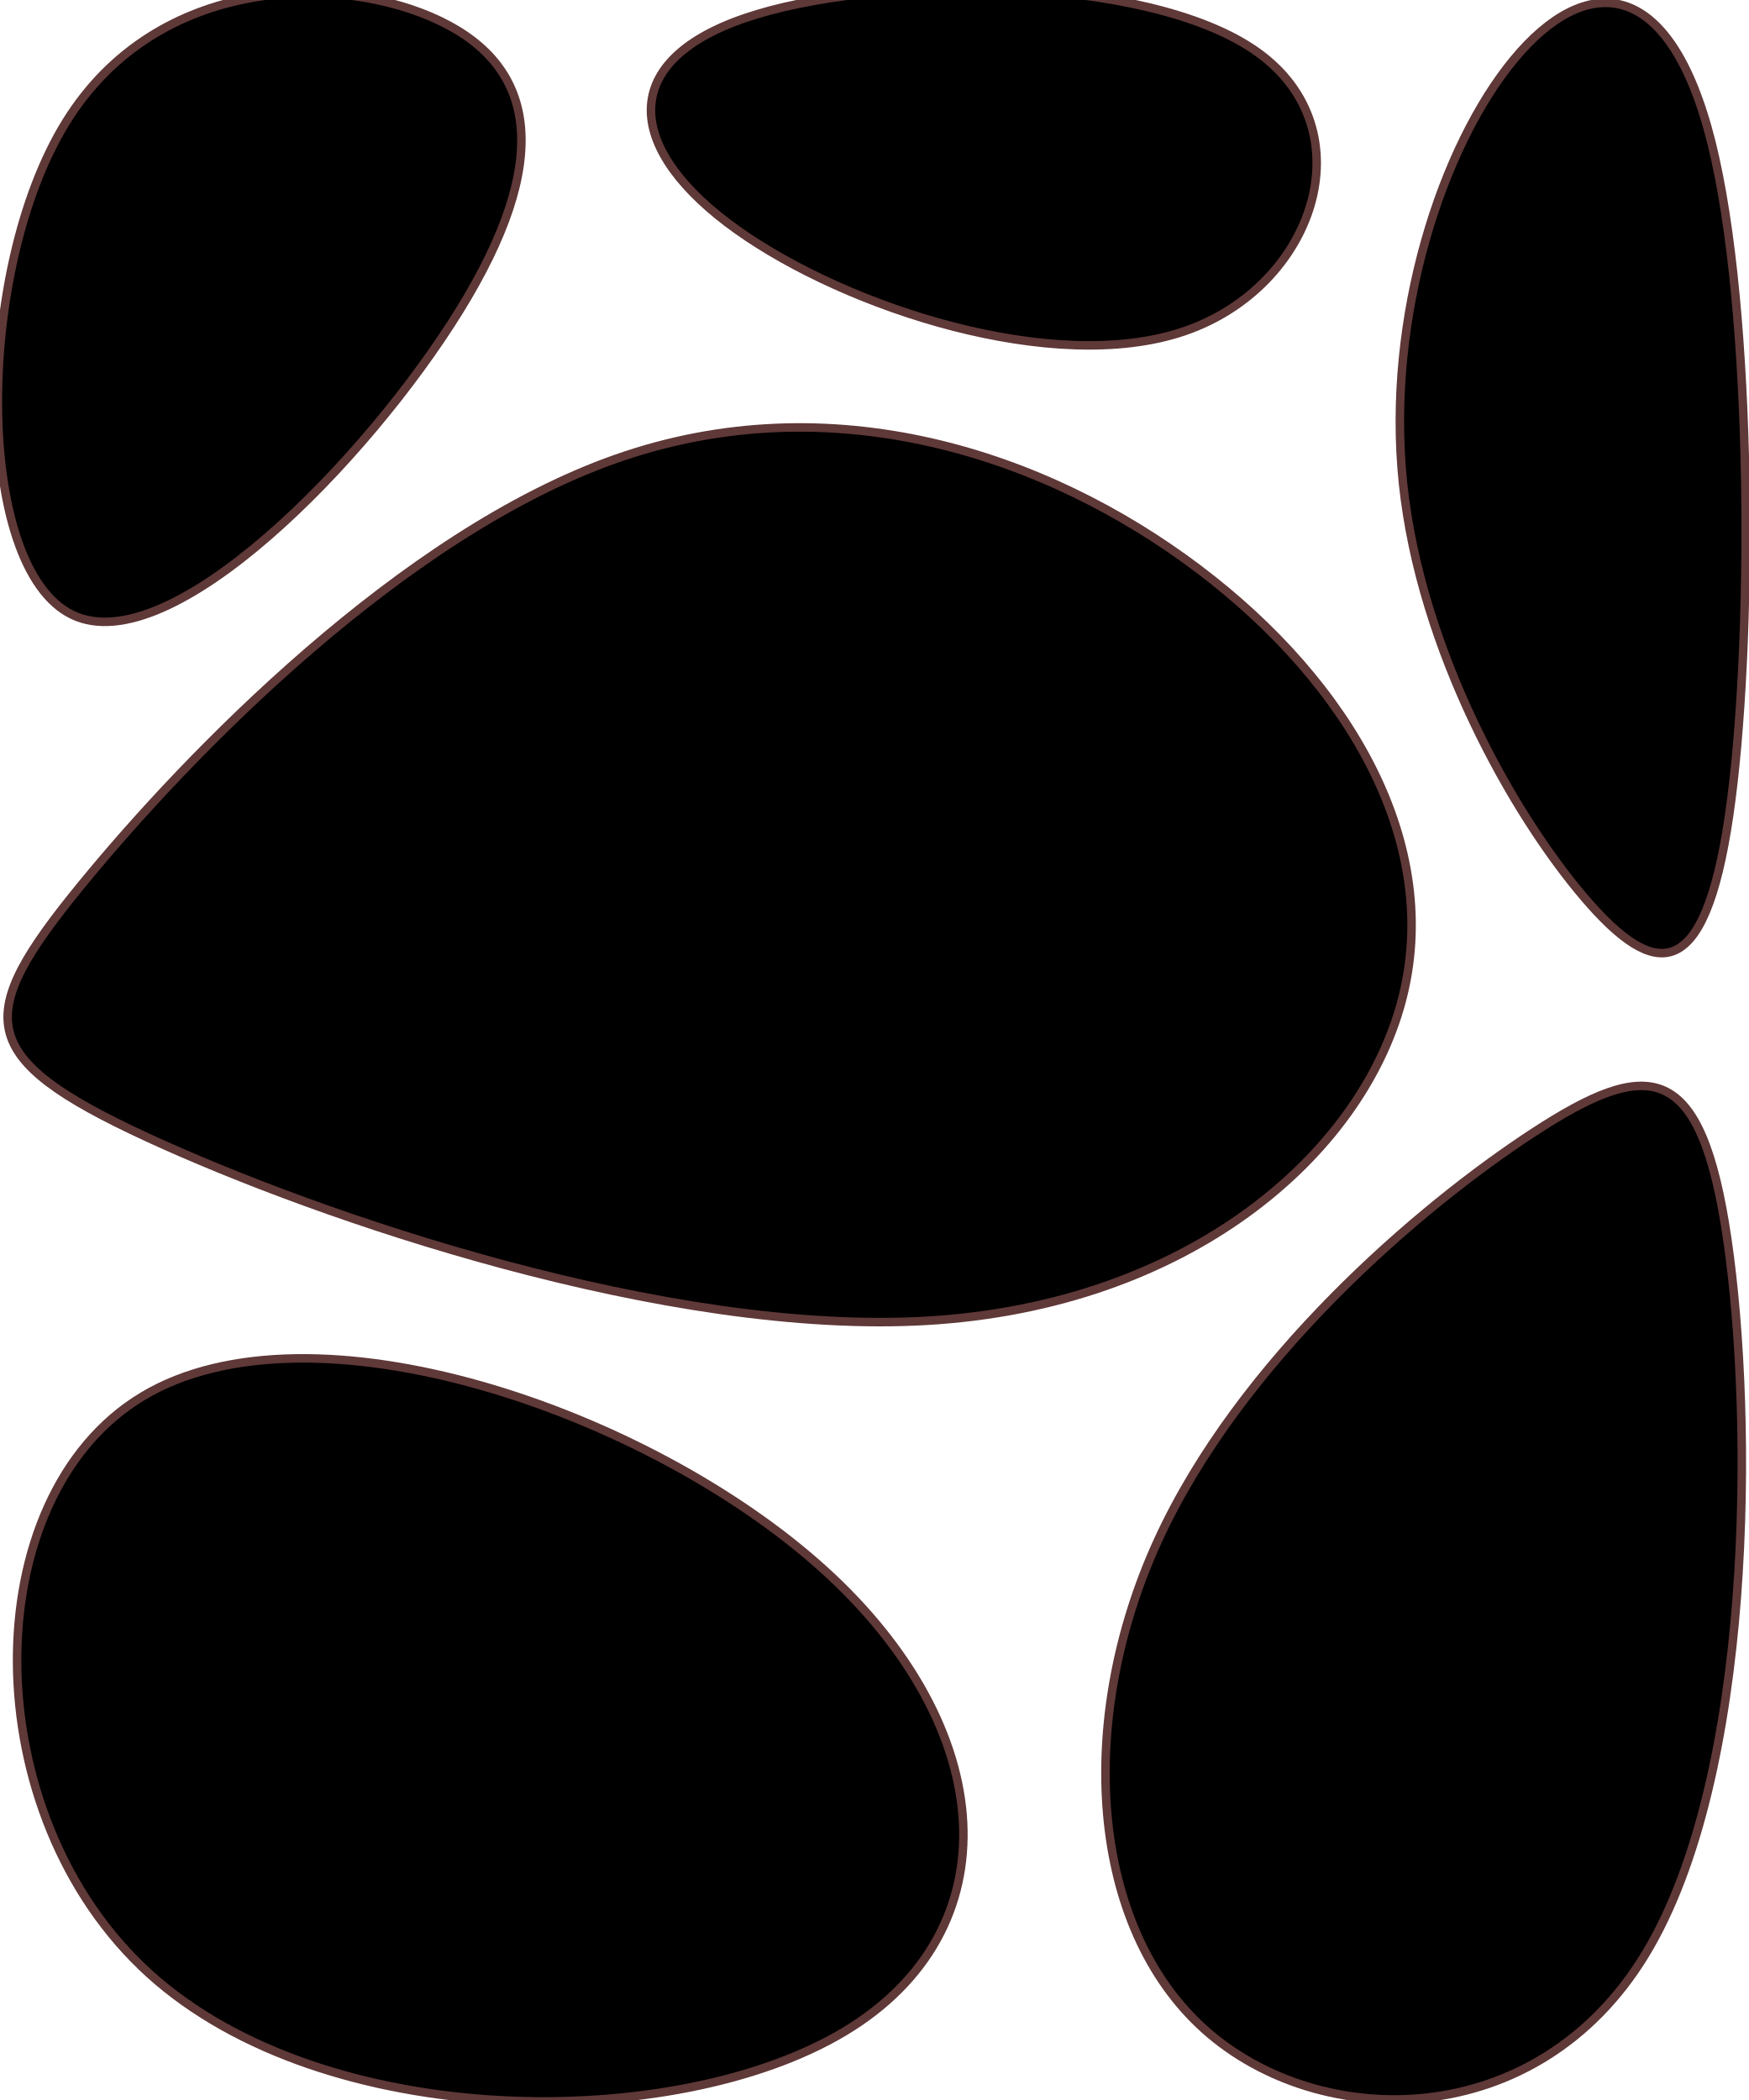
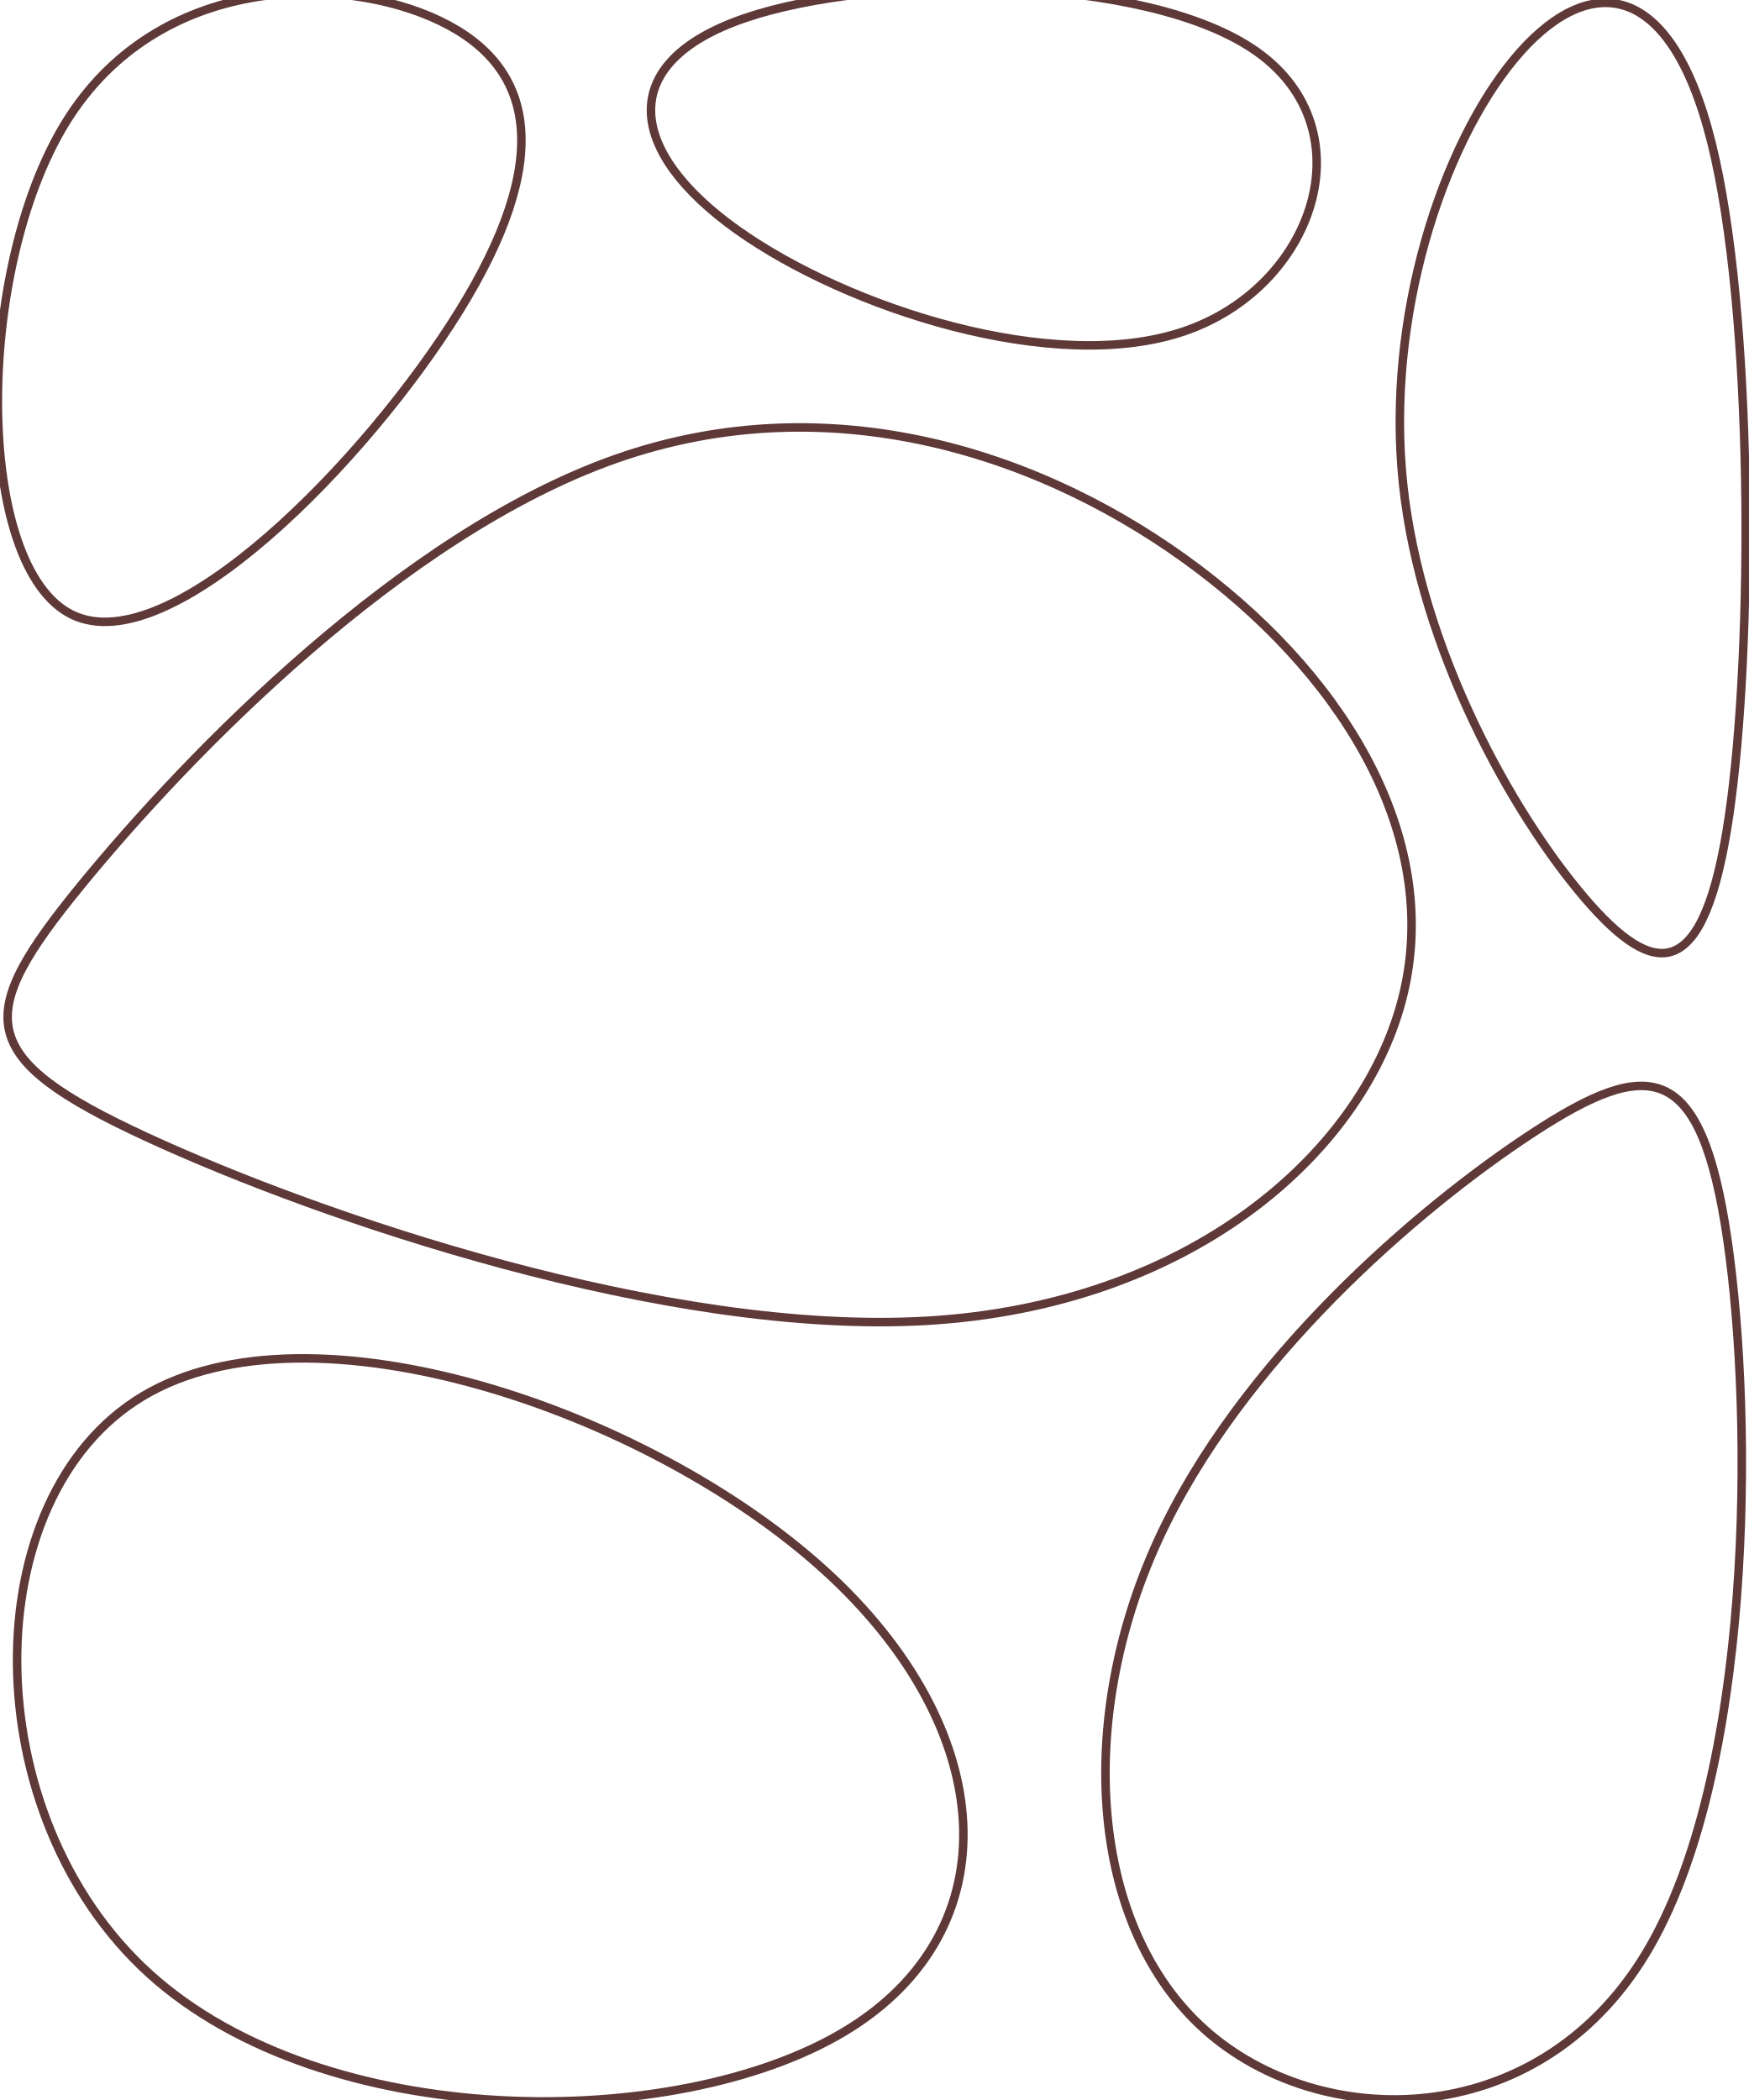
<svg xmlns="http://www.w3.org/2000/svg" x="-1.888" y="0" width="205.623mm" height="246.976mm" viewBox=" -1.888 0 205.623 246.976" style="enable-background:new -1.888 0 205.623 246.976; " preserveAspectRatio="xMinYMin meet" xml:space="preserve">
  <g id="Default">
-     <path id="7e054f8d-4e57-4963-bcf5-5359a6cfde1c" d=" M 97.411 238.933  C 117.234 227.046 115.618 203.272 94.987 184.593  C 74.357 165.914 34.712 152.33 14.889 164.218  C -4.933 176.105 -4.933 213.463 15.697 232.141  C 36.328 250.82 77.589 250.82 97.411 238.933 " class="cls-388362514">  </path>
-     <path id="d1f9555b-622c-49ca-b6cb-70d568812fd1" d=" M 199.375 16.748  C 194.416 -3.098 184.496 -3.098 176.152 6.973  C 167.808 17.044 161.039 37.186 163.109 56.872  C 165.178 76.558 176.084 95.789 184.429 105.564  C 192.773 115.339 198.554 115.658 201.445 95.972  C 204.335 76.286 204.335 36.594 199.375 16.748 " class="cls-388362514">  </path>
-     <path id="c09dcc5b-b5da-4f03-b681-d41f01111ba8" d=" M 5.863 14.37  C -4.933 31.839 -4.933 66.776 6.636 72.318  C 18.205 77.859 41.343 54.005 52.139 36.537  C 62.935 19.068 61.39 7.985 49.821 2.443  C 38.252 -3.098 16.659 -3.098 5.863 14.37 " class="cls-388362514">  </path>
-     <path id="0623316d-ecc7-400f-85b1-1b0c15630b98" d=" M 191.595 229.852  C 204.335 208.884 204.335 166.948 201.254 145.81  C 198.173 124.671 192.011 124.331 178.447 133.187  C 164.883 142.043 143.917 160.095 134.257 181.234  C 124.598 202.372 126.244 226.596 139.808 238.708  C 153.372 250.82 178.854 250.82 191.595 229.852 " class="cls-388362514">  </path>
-     <path id="e41cdc5b-ec18-489d-aed1-9dba4814d6fe" d=" M 70.58 53.949  C 45.376 62.803 20.221 88.736 7.644 104.126  C -4.933 119.516 -4.933 124.364 15.441 133.769  C 35.816 143.174 76.566 157.136 107.143 155.332  C 137.72 153.528 158.126 135.958 162.956 117.7  C 167.786 99.441 157.04 80.494 139.04 66.908  C 121.04 53.322 95.785 45.096 70.58 53.949 " class="cls-388362514">  </path>
-     <path id="83b9c4ee-dbd1-486e-a043-4fc2a7f15f1e" d=" M 85.7 2.134  C 70.411 7.366 71.87 17.831 84.795 27.035  C 97.72 36.24 122.111 44.184 137.4 38.952  C 152.688 33.719 158.874 15.311 145.949 6.106  C 133.024 -3.098 100.988 -3.098 85.7 2.134 " class="cls-388362514">  </path>
+     <path id="7e054f8d-4e57-4963-bcf5-5359a6cfde1c" d=" M 97.411 238.933  C 117.234 227.046 115.618 203.272 94.987 184.593  C 74.357 165.914 34.712 152.33 14.889 164.218  C -4.933 176.105 -4.933 213.463 15.697 232.141  C 36.328 250.82 77.589 250.82 97.411 238.933 " class="cls-transparent">  </path>
+     <path id="d1f9555b-622c-49ca-b6cb-70d568812fd1" d=" M 199.375 16.748  C 194.416 -3.098 184.496 -3.098 176.152 6.973  C 167.808 17.044 161.039 37.186 163.109 56.872  C 165.178 76.558 176.084 95.789 184.429 105.564  C 192.773 115.339 198.554 115.658 201.445 95.972  C 204.335 76.286 204.335 36.594 199.375 16.748 " class="cls-transparent">  </path>
+     <path id="c09dcc5b-b5da-4f03-b681-d41f01111ba8" d=" M 5.863 14.37  C -4.933 31.839 -4.933 66.776 6.636 72.318  C 18.205 77.859 41.343 54.005 52.139 36.537  C 62.935 19.068 61.39 7.985 49.821 2.443  C 38.252 -3.098 16.659 -3.098 5.863 14.37 " class="cls-transparent">  </path>
+     <path id="0623316d-ecc7-400f-85b1-1b0c15630b98" d=" M 191.595 229.852  C 204.335 208.884 204.335 166.948 201.254 145.81  C 198.173 124.671 192.011 124.331 178.447 133.187  C 164.883 142.043 143.917 160.095 134.257 181.234  C 124.598 202.372 126.244 226.596 139.808 238.708  C 153.372 250.82 178.854 250.82 191.595 229.852 " class="cls-transparent">  </path>
+     <path id="e41cdc5b-ec18-489d-aed1-9dba4814d6fe" d=" M 70.58 53.949  C 45.376 62.803 20.221 88.736 7.644 104.126  C -4.933 119.516 -4.933 124.364 15.441 133.769  C 35.816 143.174 76.566 157.136 107.143 155.332  C 137.72 153.528 158.126 135.958 162.956 117.7  C 167.786 99.441 157.04 80.494 139.04 66.908  C 121.04 53.322 95.785 45.096 70.58 53.949 " class="cls-transparent">  </path>
+     <path id="83b9c4ee-dbd1-486e-a043-4fc2a7f15f1e" d=" M 85.7 2.134  C 70.411 7.366 71.87 17.831 84.795 27.035  C 97.72 36.24 122.111 44.184 137.4 38.952  C 152.688 33.719 158.874 15.311 145.949 6.106  C 133.024 -3.098 100.988 -3.098 85.7 2.134 " class="cls-transparent">  </path>
  </g>
  <defs>
-     <style> .cls-388362514{stroke:#5f3838 ; stroke-opacity:1; stroke-width:1; stroke-linecap:round; stroke-linejoin:round; fill:#000000 ; fill-opacity:1; } </style>
+     <style> .cls-transparent{stroke:#5f3838 ; stroke-opacity:1; stroke-width:1; stroke-linecap:round; stroke-linejoin:round; fill:none; } </style>
  </defs>
</svg>
